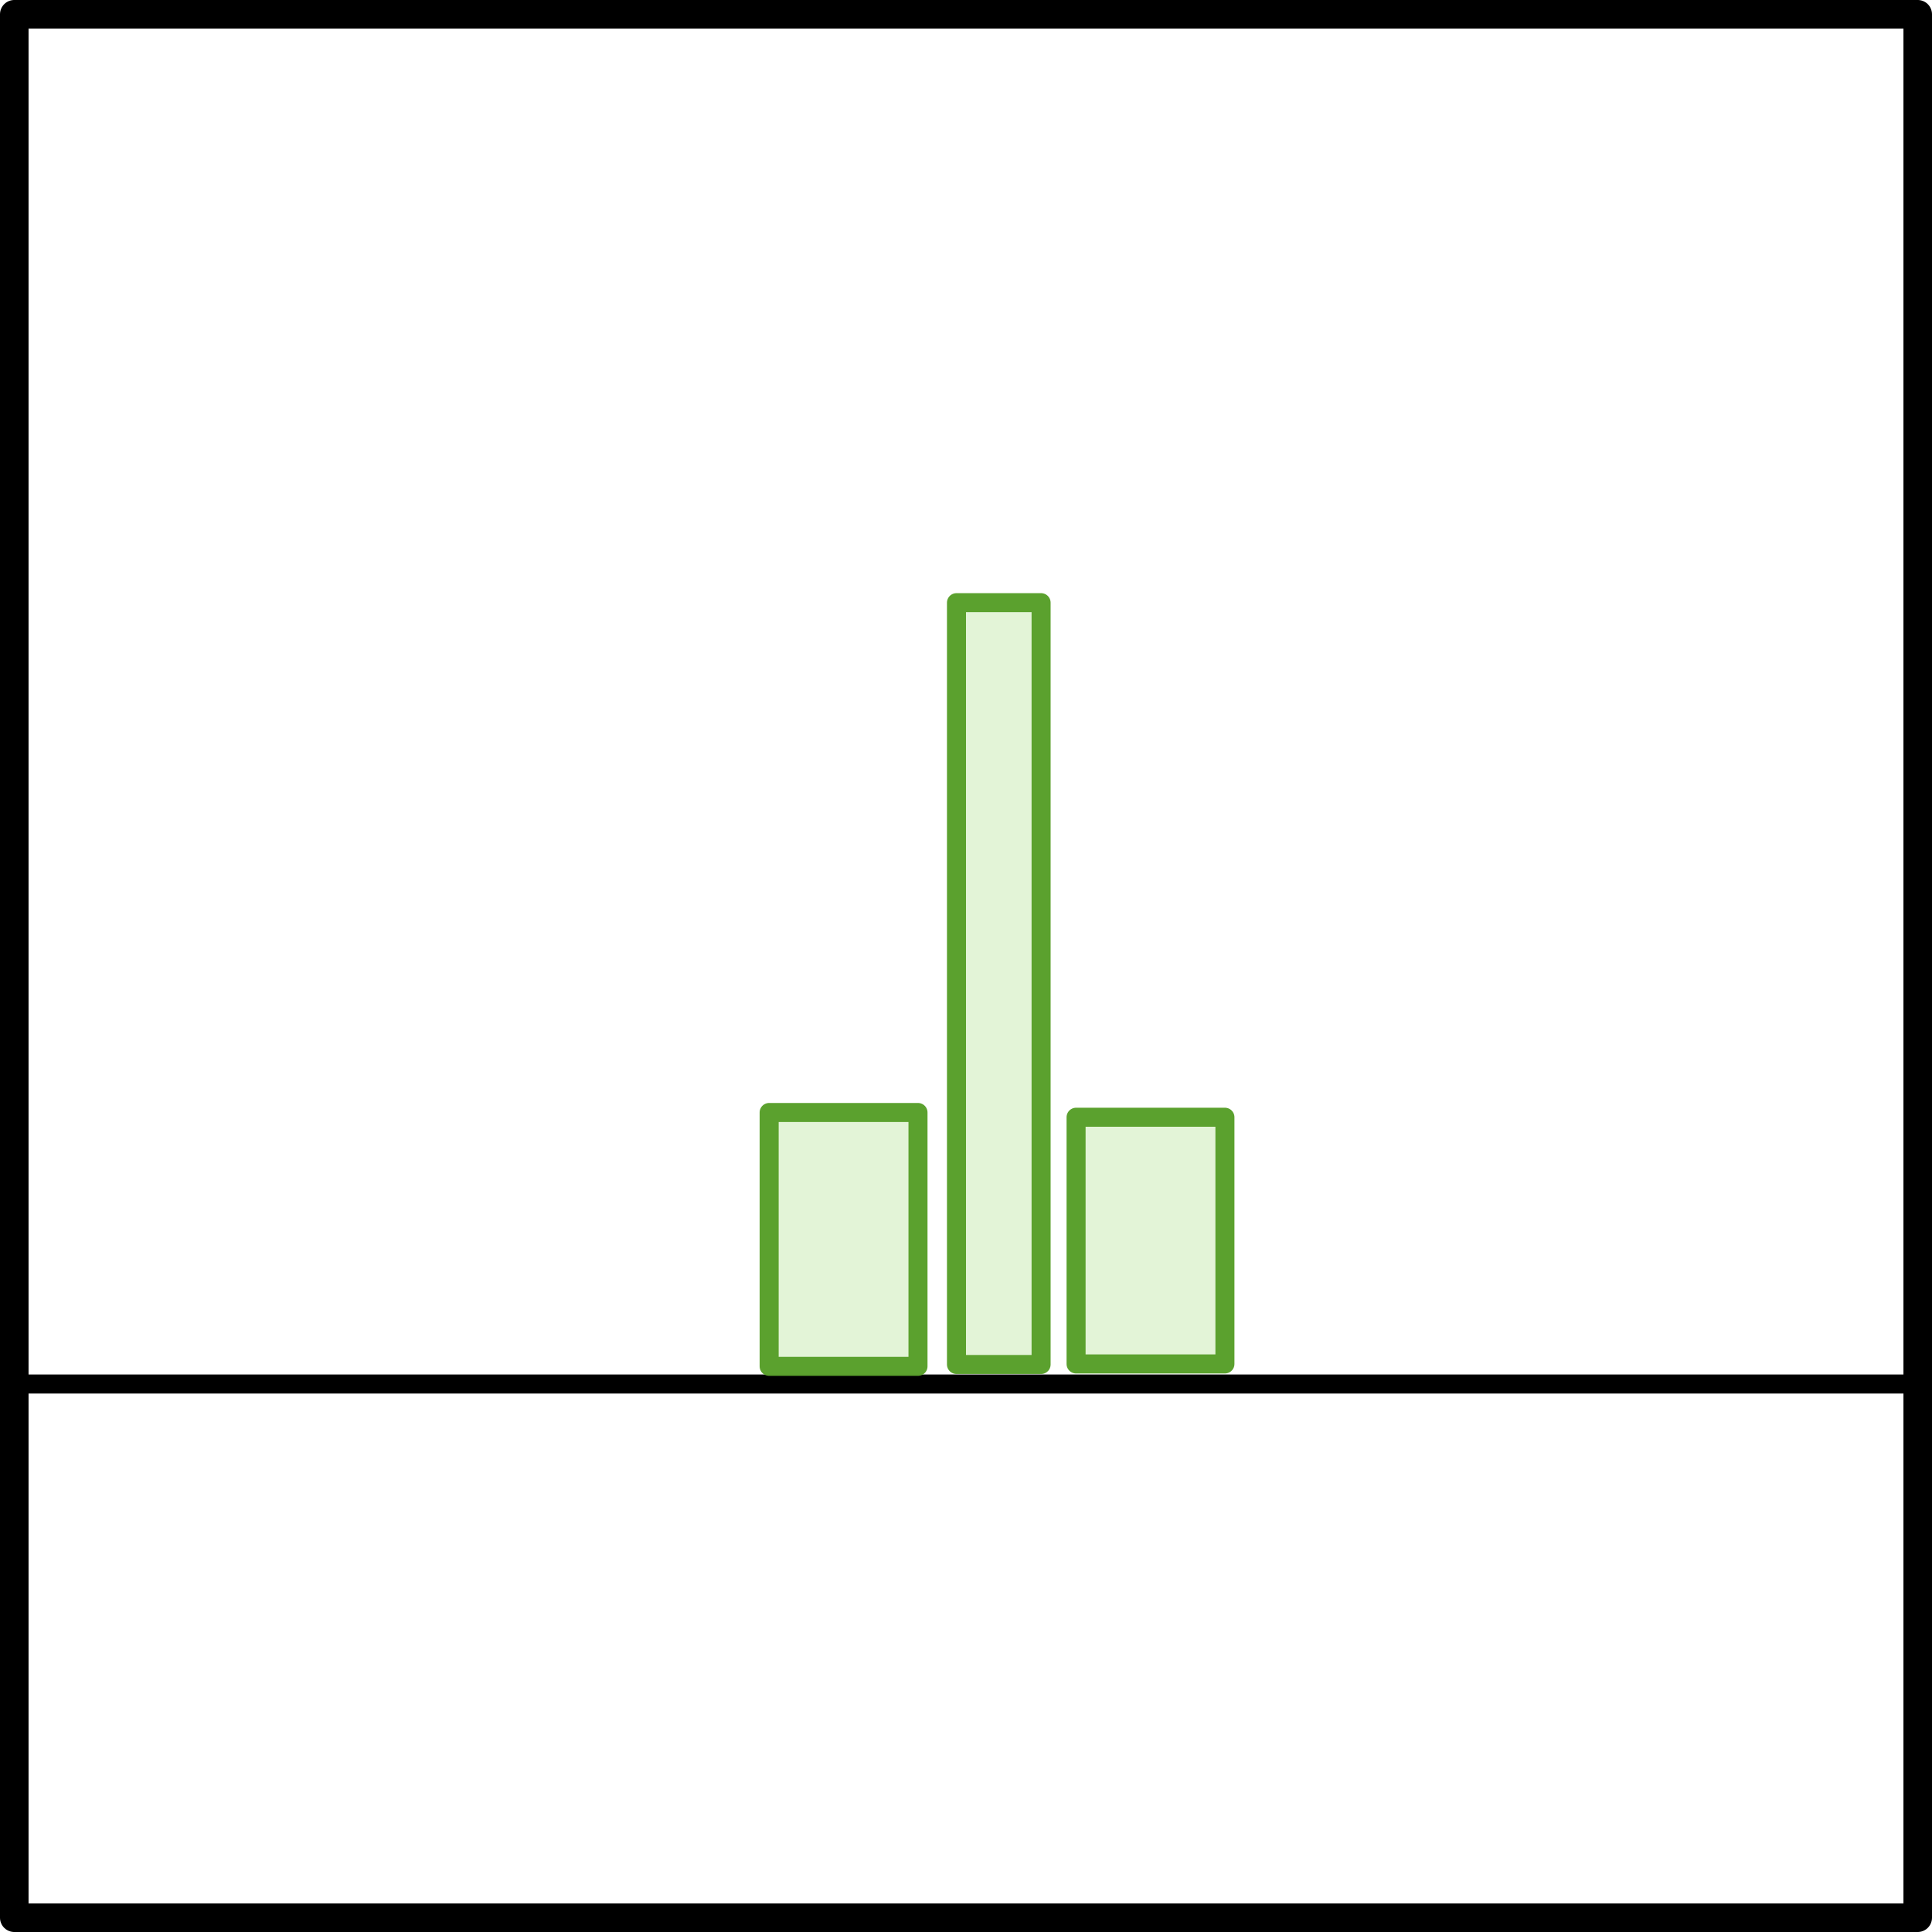
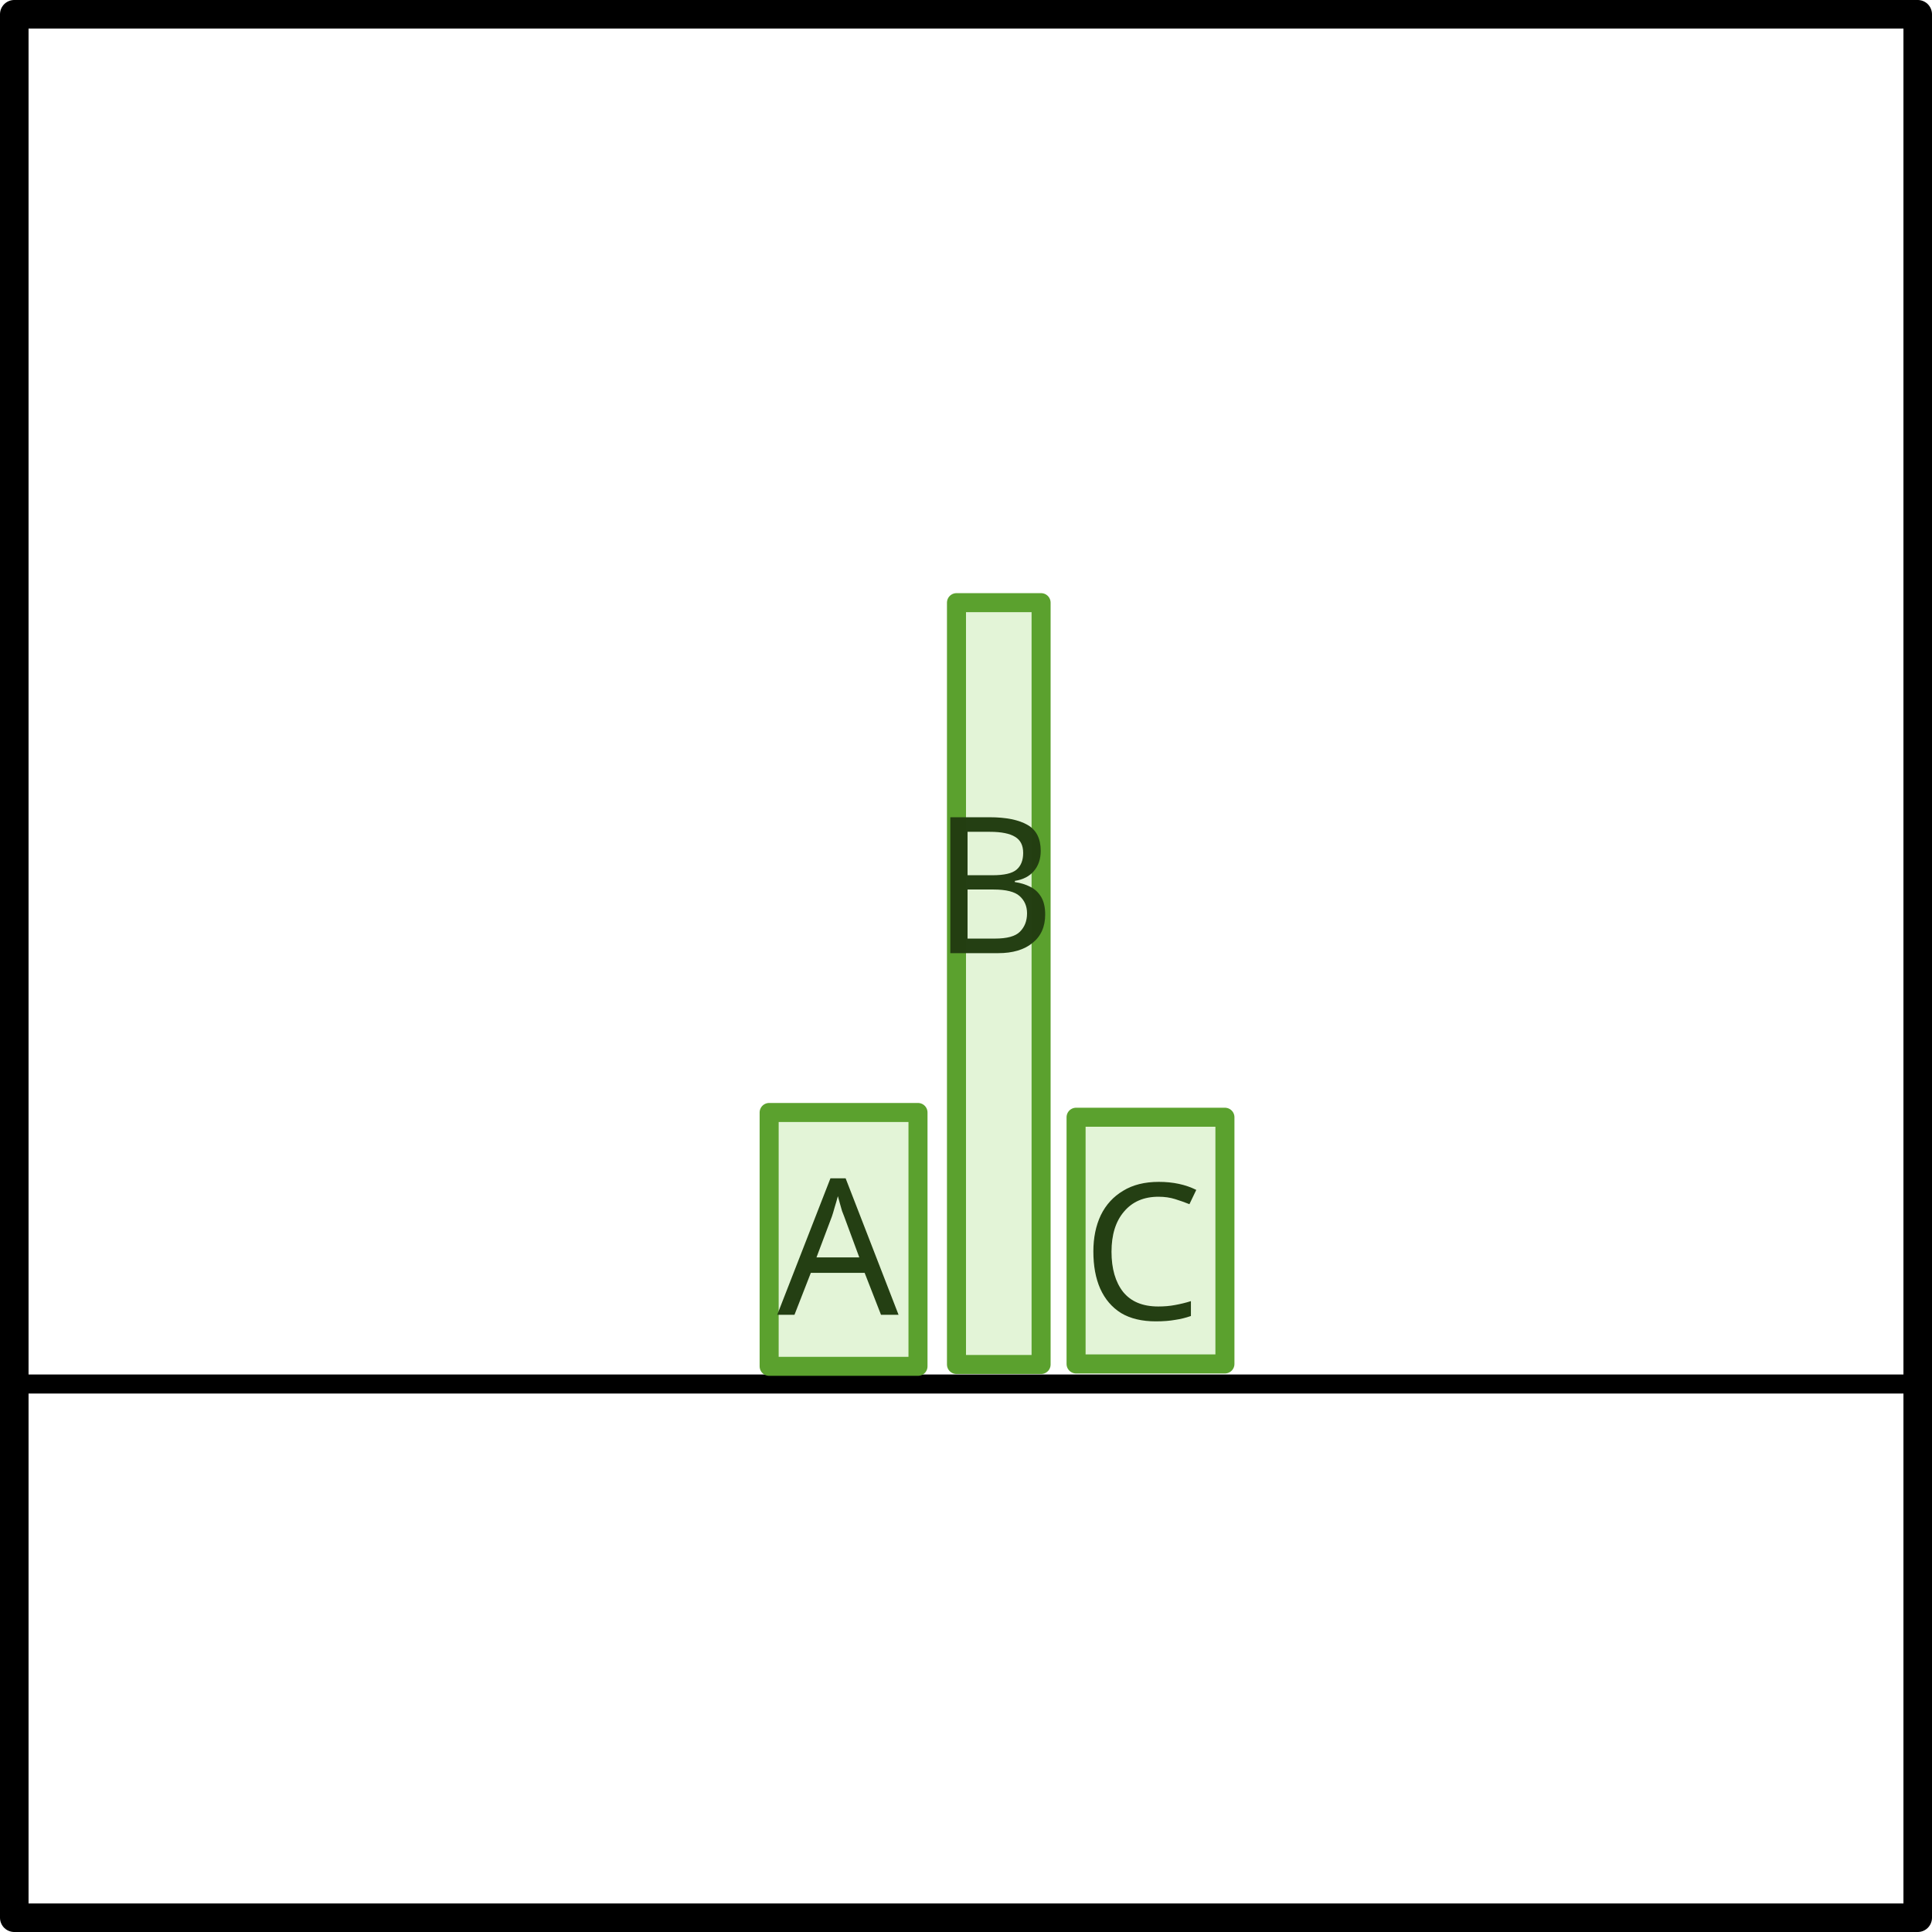
<svg xmlns="http://www.w3.org/2000/svg" width="101.5" height="101.5" id="svg5673" version="1.1">
  <defs id="defs5675" />
  <g id="layer1" transform="translate(0,-950.8622)">
    <rect y="951.612" x="0.75" height="100" width="100" id="rect3685-59" style="color:#000000;fill:none;stroke:#000000;stroke-width:1.5;stroke-linecap:square;stroke-linejoin:round;stroke-miterlimit:4;stroke-opacity:1;stroke-dasharray:none;stroke-dashoffset:0;marker:none;visibility:visible;display:inline;overflow:visible;enable-background:accumulate" />
    <path style="fill:none;stroke:#000000;stroke-width:1px;stroke-linecap:butt;stroke-linejoin:miter;stroke-opacity:1" d="m 0.253,72.711 101.015,0" id="path3198" transform="translate(0,950.8622)" />
    <rect style="opacity:0.99;color:#000000;fill:#e3f4d7;fill-opacity:1;fill-rule:nonzero;stroke:#5aa02c;stroke-width:1;stroke-linecap:round;stroke-linejoin:round;stroke-miterlimit:4;stroke-opacity:1;stroke-dasharray:none;stroke-dashoffset:0;marker:none;visibility:visible;display:inline;overflow:visible;enable-background:accumulate" id="rect3324" width="4.445" height="40.023" x="-54.695" y="-1022.547" transform="scale(-1,-1)" />
    <rect style="opacity:0.99;color:#000000;fill:#e3f4d7;fill-opacity:1;fill-rule:nonzero;stroke:#5aa02c;stroke-width:1;stroke-linecap:round;stroke-linejoin:round;stroke-miterlimit:4;stroke-opacity:1;stroke-dasharray:none;stroke-dashoffset:0;marker:none;visibility:visible;display:inline;overflow:visible;enable-background:accumulate" id="rect3347" width="7.82" height="12.961" x="-64.353" y="-1022.519" transform="scale(-1,-1)" />
    <rect transform="scale(-1,-1)" y="-1022.644" x="-48.228" height="13.336" width="7.82" id="rect3349" style="opacity:0.99;color:#000000;fill:#e3f4d7;fill-opacity:1;fill-rule:nonzero;stroke:#5aa02c;stroke-width:1;stroke-linecap:round;stroke-linejoin:round;stroke-miterlimit:4;stroke-opacity:1;stroke-dasharray:none;stroke-dashoffset:0;marker:none;visibility:visible;display:inline;overflow:visible;enable-background:accumulate" />
+     <text xml:space="preserve" style="font-size:10px;font-style:normal;font-variant:normal;font-weight:normal;font-stretch:normal;text-align:start;line-height:125%;letter-spacing:0px;word-spacing:0px;writing-mode:lr-tb;text-anchor:start;fill:#233e12;fill-opacity:0.992;stroke:none;font-family:Sans;-inkscape-font-specification:Sans" x="40.832" y="1019.936" id="text2987">
+       <tspan id="tspan2989" x="40.832" y="1019.936">A</tspan>
+     </text>
+     <text xml:space="preserve" style="font-size:10px;font-style:normal;font-variant:normal;font-weight:normal;font-stretch:normal;text-align:start;line-height:125%;letter-spacing:0px;word-spacing:0px;writing-mode:lr-tb;text-anchor:start;fill:#233e12;fill-opacity:0.992;stroke:none;font-family:Sans;-inkscape-font-specification:Sans" x="48.957" y="1000.936" id="text2991">
+       <tspan id="tspan2993" x="48.957" y="1000.936">B</tspan>
+     </text>
+     <text xml:space="preserve" style="font-size:10px;font-style:normal;font-variant:normal;font-weight:normal;font-stretch:normal;text-align:start;line-height:125%;letter-spacing:0px;word-spacing:0px;writing-mode:lr-tb;text-anchor:start;fill:#233e12;fill-opacity:0.992;stroke:none;font-family:Sans;-inkscape-font-specification:Sans" x="56.832" y="1020.186" id="text2995">
+       <tspan id="tspan2997" x="56.832" y="1020.186">C</tspan>
+     </text>
  </g>
</svg>
